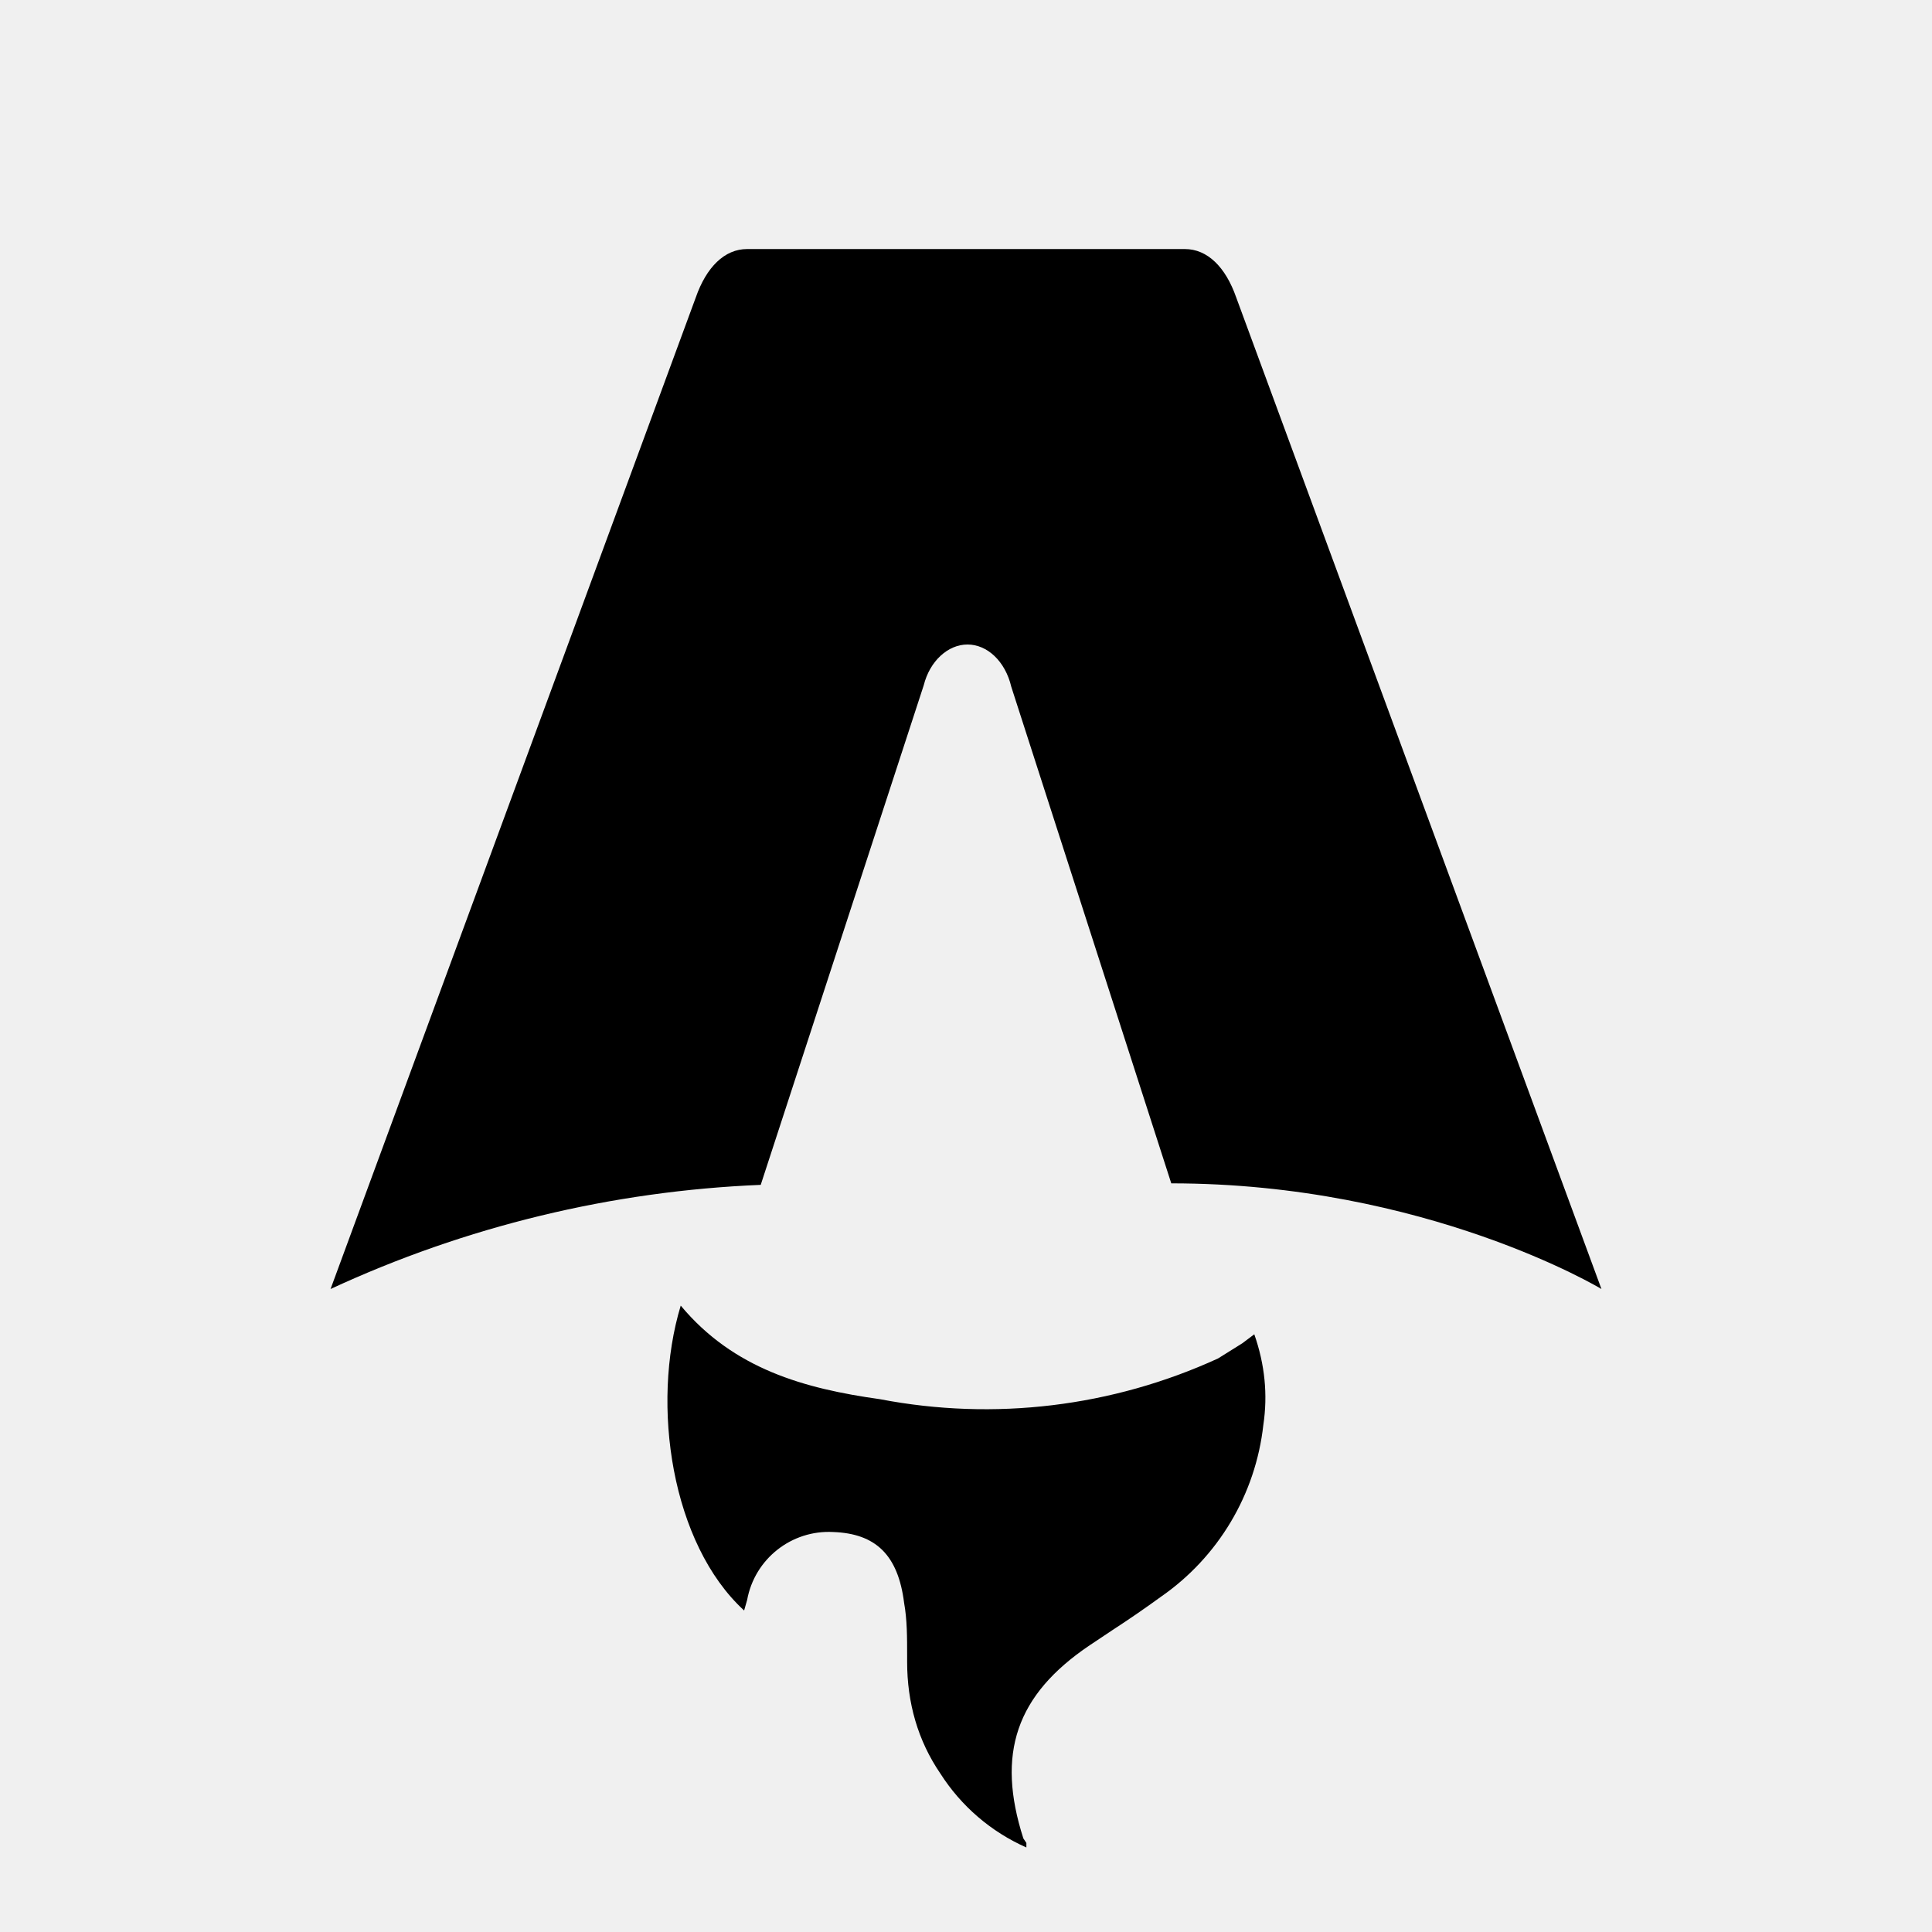
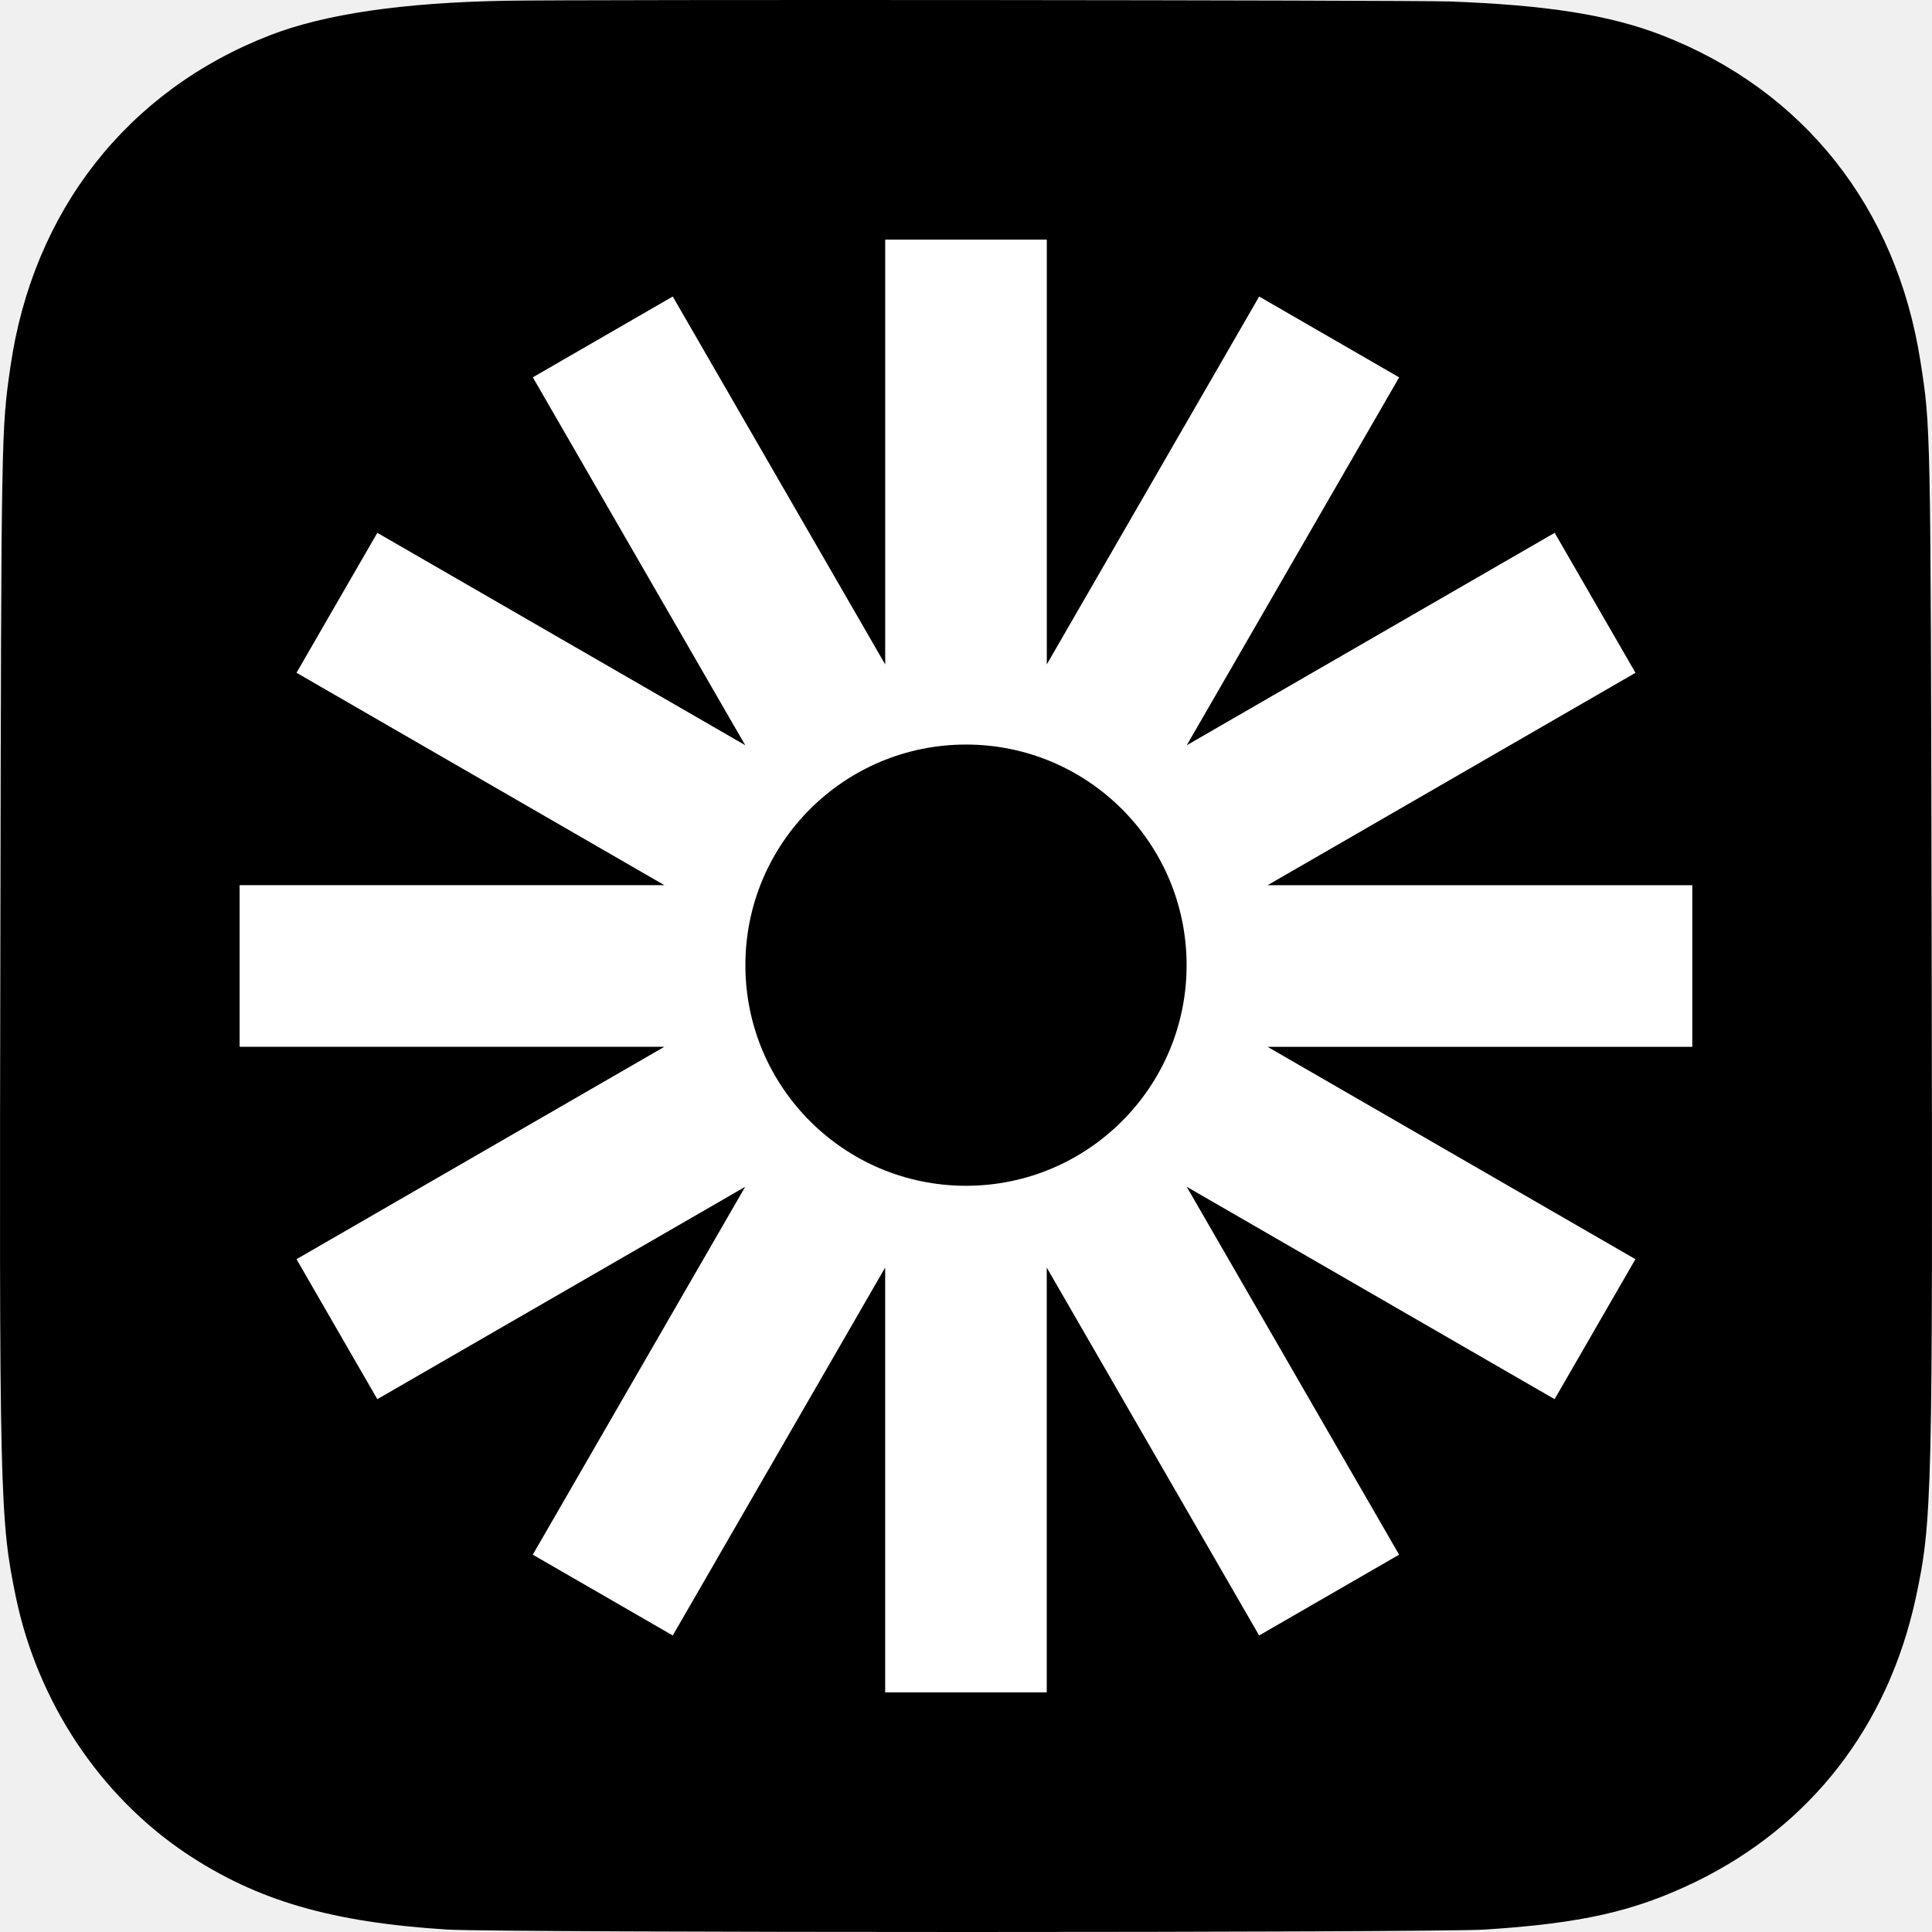
- <svg xmlns="http://www.w3.org/2000/svg" fill="none" viewBox="0 0 128 128">
-   <path d="M50.4 78.5a75.1 75.1 0 0 0-28.5 6.9l24.2-65.7c.7-2 1.9-3.2 3.4-3.2h29c1.5 0 2.7 1.2 3.4 3.2l24.2 65.7s-11.6-7-28.5-7L67 45.5c-.4-1.7-1.6-2.8-2.9-2.8-1.3 0-2.5 1.1-2.9 2.7L50.4 78.5Zm-1.1 28.2Zm-4.2-20.2c-2 6.6-.6 15.8 4.2 20.2a17.5 17.5 0 0 1 .2-.7 5.5 5.5 0 0 1 5.7-4.5c2.8.1 4.3 1.5 4.7 4.7.2 1.1.2 2.3.2 3.5v.4c0 2.7.7 5.2 2.2 7.4a13 13 0 0 0 5.7 4.9v-.3l-.2-.3c-1.8-5.6-.5-9.5 4.4-12.8l1.5-1a73 73 0 0 0 3.2-2.2 16 16 0 0 0 6.8-11.4c.3-2 .1-4-.6-6l-.8.6-1.6 1a37 37 0 0 1-22.4 2.7c-5-.7-9.7-2-13.2-6.2Z" />
-   <style>
-         path { fill: #000; }
-         @media (prefers-color-scheme: dark) {
-             path { fill: #FFF; }
-         }
-     </style>
+ <svg xmlns="http://www.w3.org/2000/svg" version="1.0" width="1024pt" height="1024pt" viewBox="0 0 1024 1024" preserveAspectRatio="xMidYMid meet" id="svg85">
+   <defs id="defs85" />
+   <path d="M 267.671,0.405 C 213.362,1.394 172.166,7.457 143.341,18.591 67.506,47.913 17.403,111.876 5.527,194.397 0.702,227.925 0.702,227.183 0.207,493.799 -0.411,792.582 -0.164,805.325 8.496,846.895 20.125,902.322 53.032,951.809 98.681,982.368 c 37.485,24.991 77.072,36.497 138.309,40.333 28.825,1.732 523.175,1.732 550.268,0 51.34,-3.341 79.051,-9.65 111.34,-25.239 61.113,-29.693 102.062,-82.521 116.783,-150.443 8.784,-40.828 9.031,-53.571 8.412,-353.22 -0.495,-271.194 -0.495,-267.482 -5.938,-302.371 C 1005.113,109.773 955.753,47.666 880.66,18.591 852.701,7.828 819.423,2.632 768.083,0.776 744.206,0.033 307.011,-0.338 267.671,0.405 Z" id="main-path" style="display:inline;stroke-width:0.125;stroke-dasharray:none" />
+   <path d="M 897,469.184 H 671.84 L 866.839,356.602 824.016,282.409 629.017,394.991 741.576,200.008 667.382,157.16 554.824,352.143 V 127 H 469.173 V 352.164 L 356.574,157.16 282.405,199.986 394.983,394.97 199.985,282.409 157.159,356.58 352.158,469.161 H 127 v 85.655 H 352.136 L 157.159,667.397 199.984,741.591 394.962,629.032 282.383,824.012 356.574,866.839 469.153,671.837 V 897 h 85.651 V 671.856 L 667.363,866.839 741.552,824.012 628.975,629.009 823.973,741.591 866.801,667.397 671.821,554.835 H 896.954 V 469.184 Z M 512,628.489 c -64.584,0 -116.931,-52.345 -116.931,-116.932 0,-64.584 52.347,-116.933 116.931,-116.933 64.584,0 116.928,52.349 116.928,116.933 0,64.588 -52.345,116.932 -116.928,116.932 z" fill="#000001" id="secondary-path" style="fill:#ffffff;fill-opacity:1;stroke-width:38.5;stroke-dasharray:none" />
</svg>
